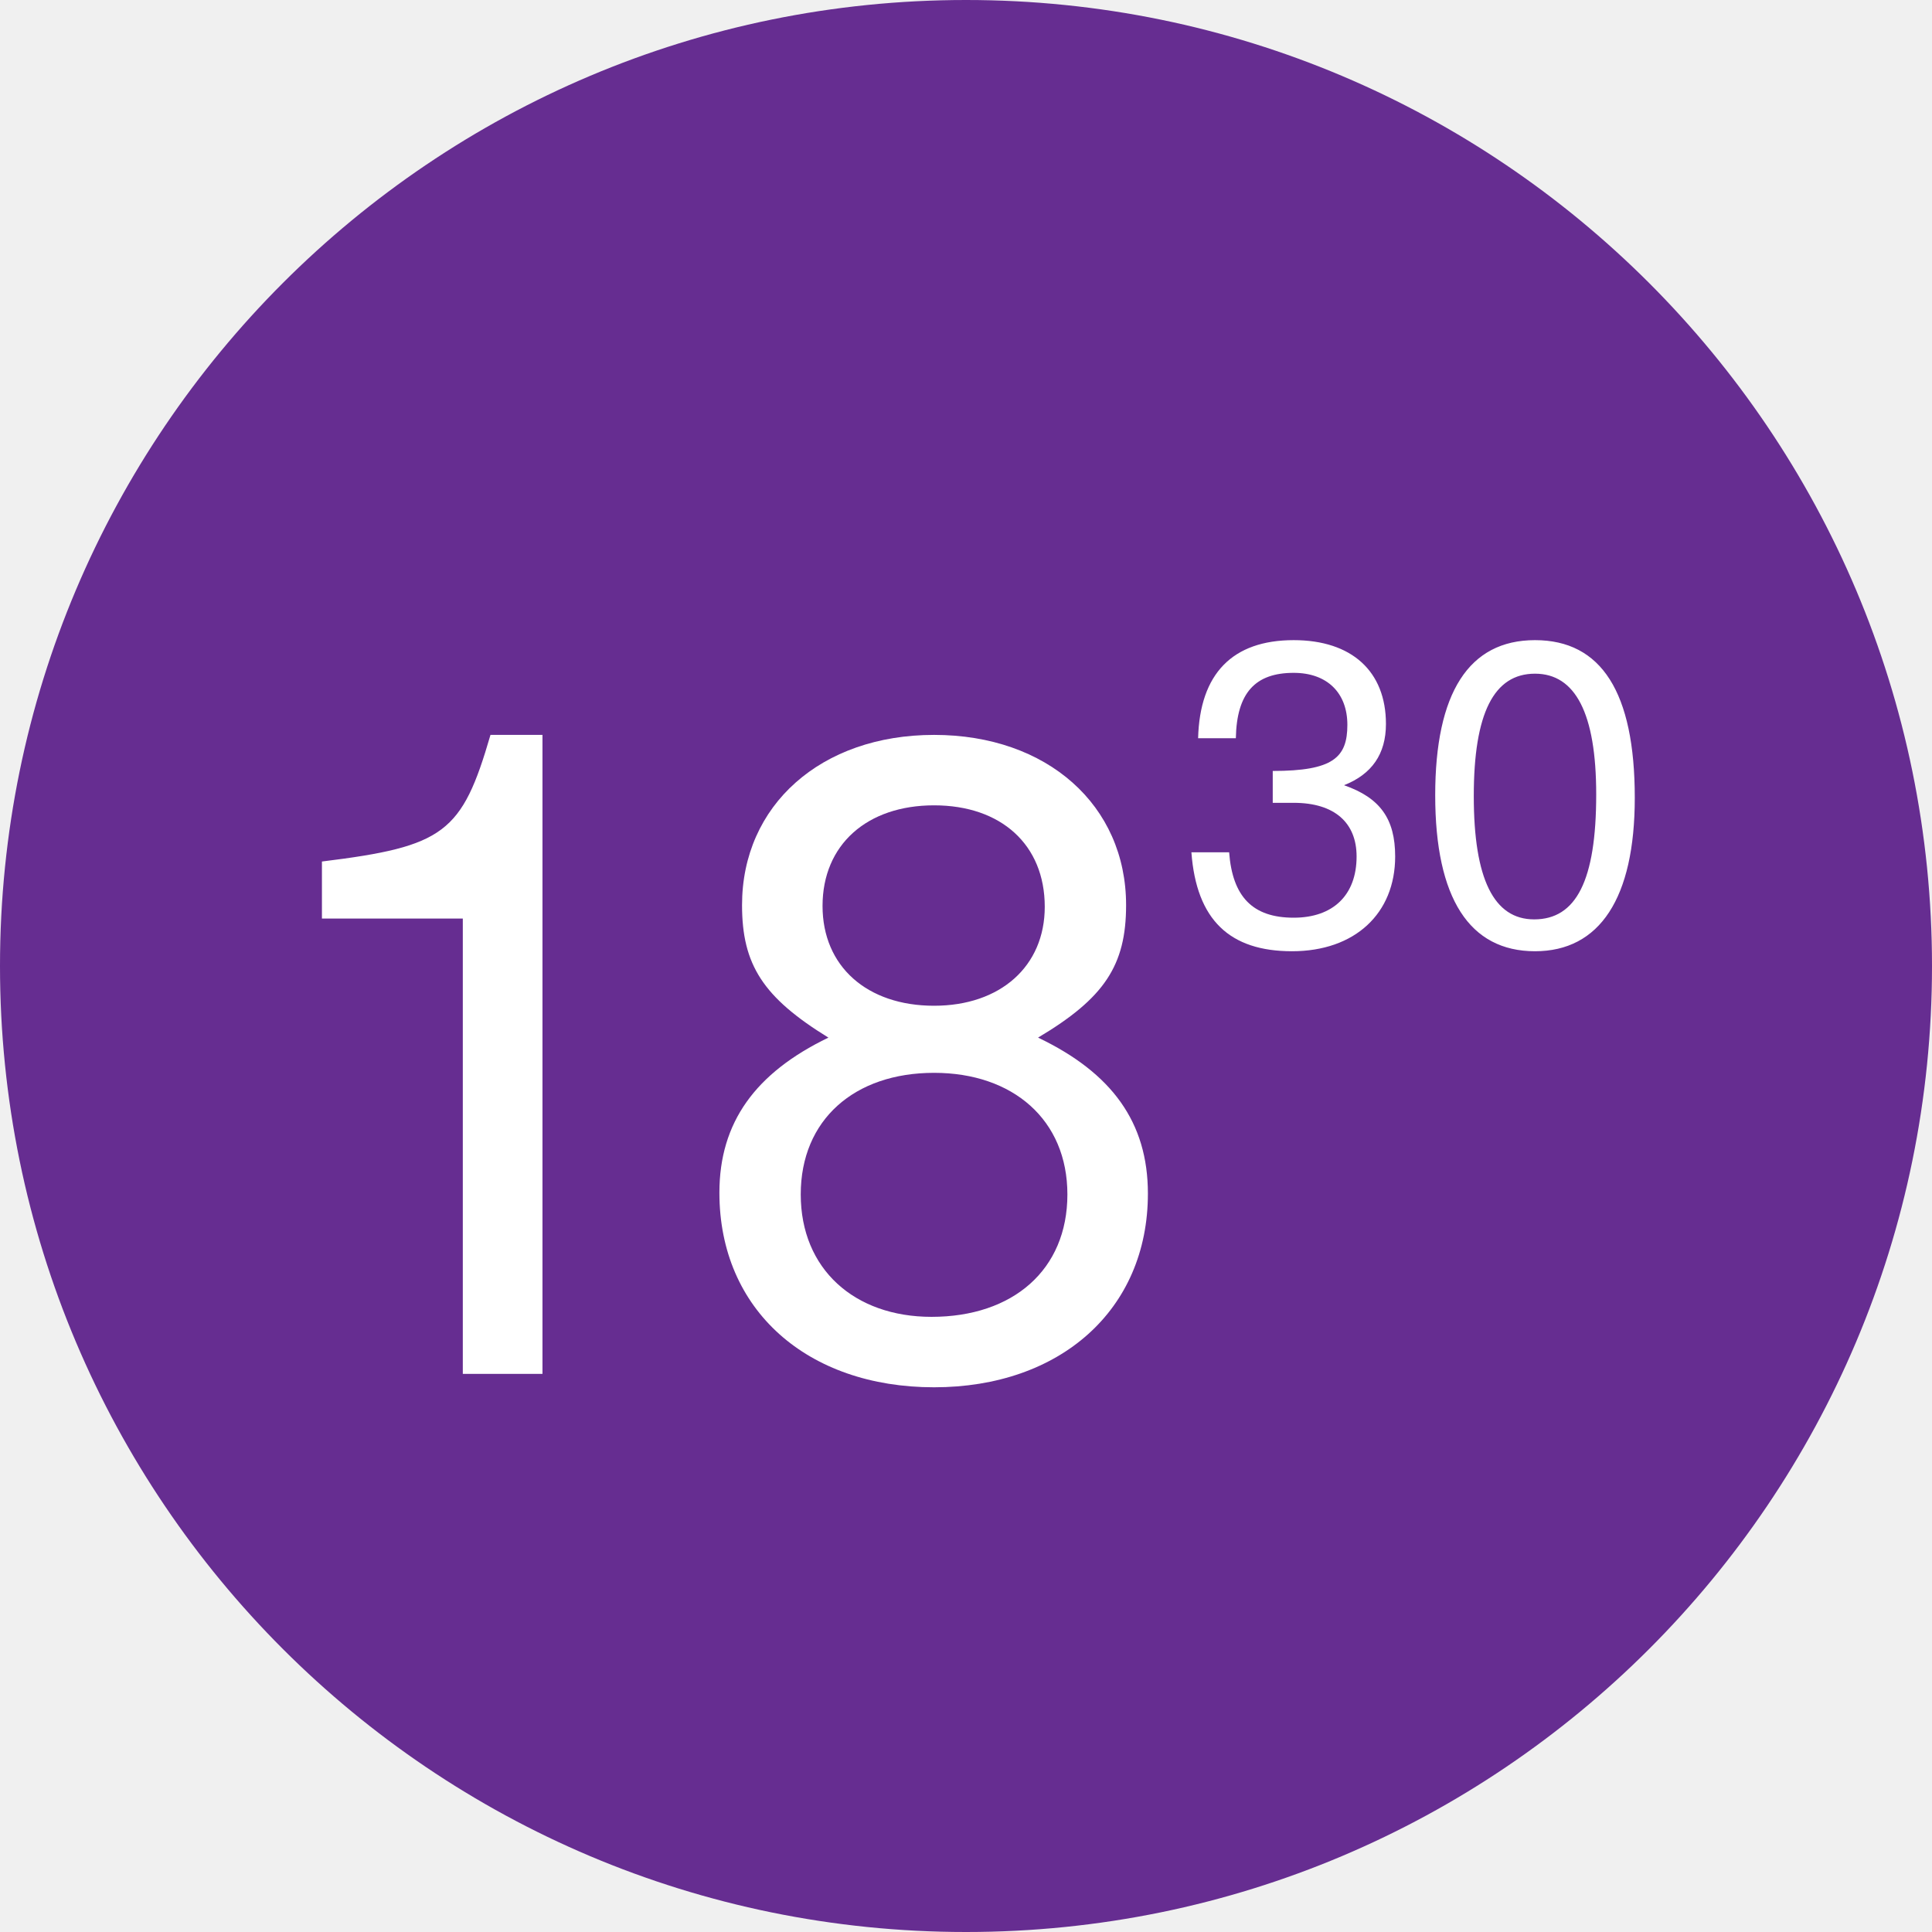
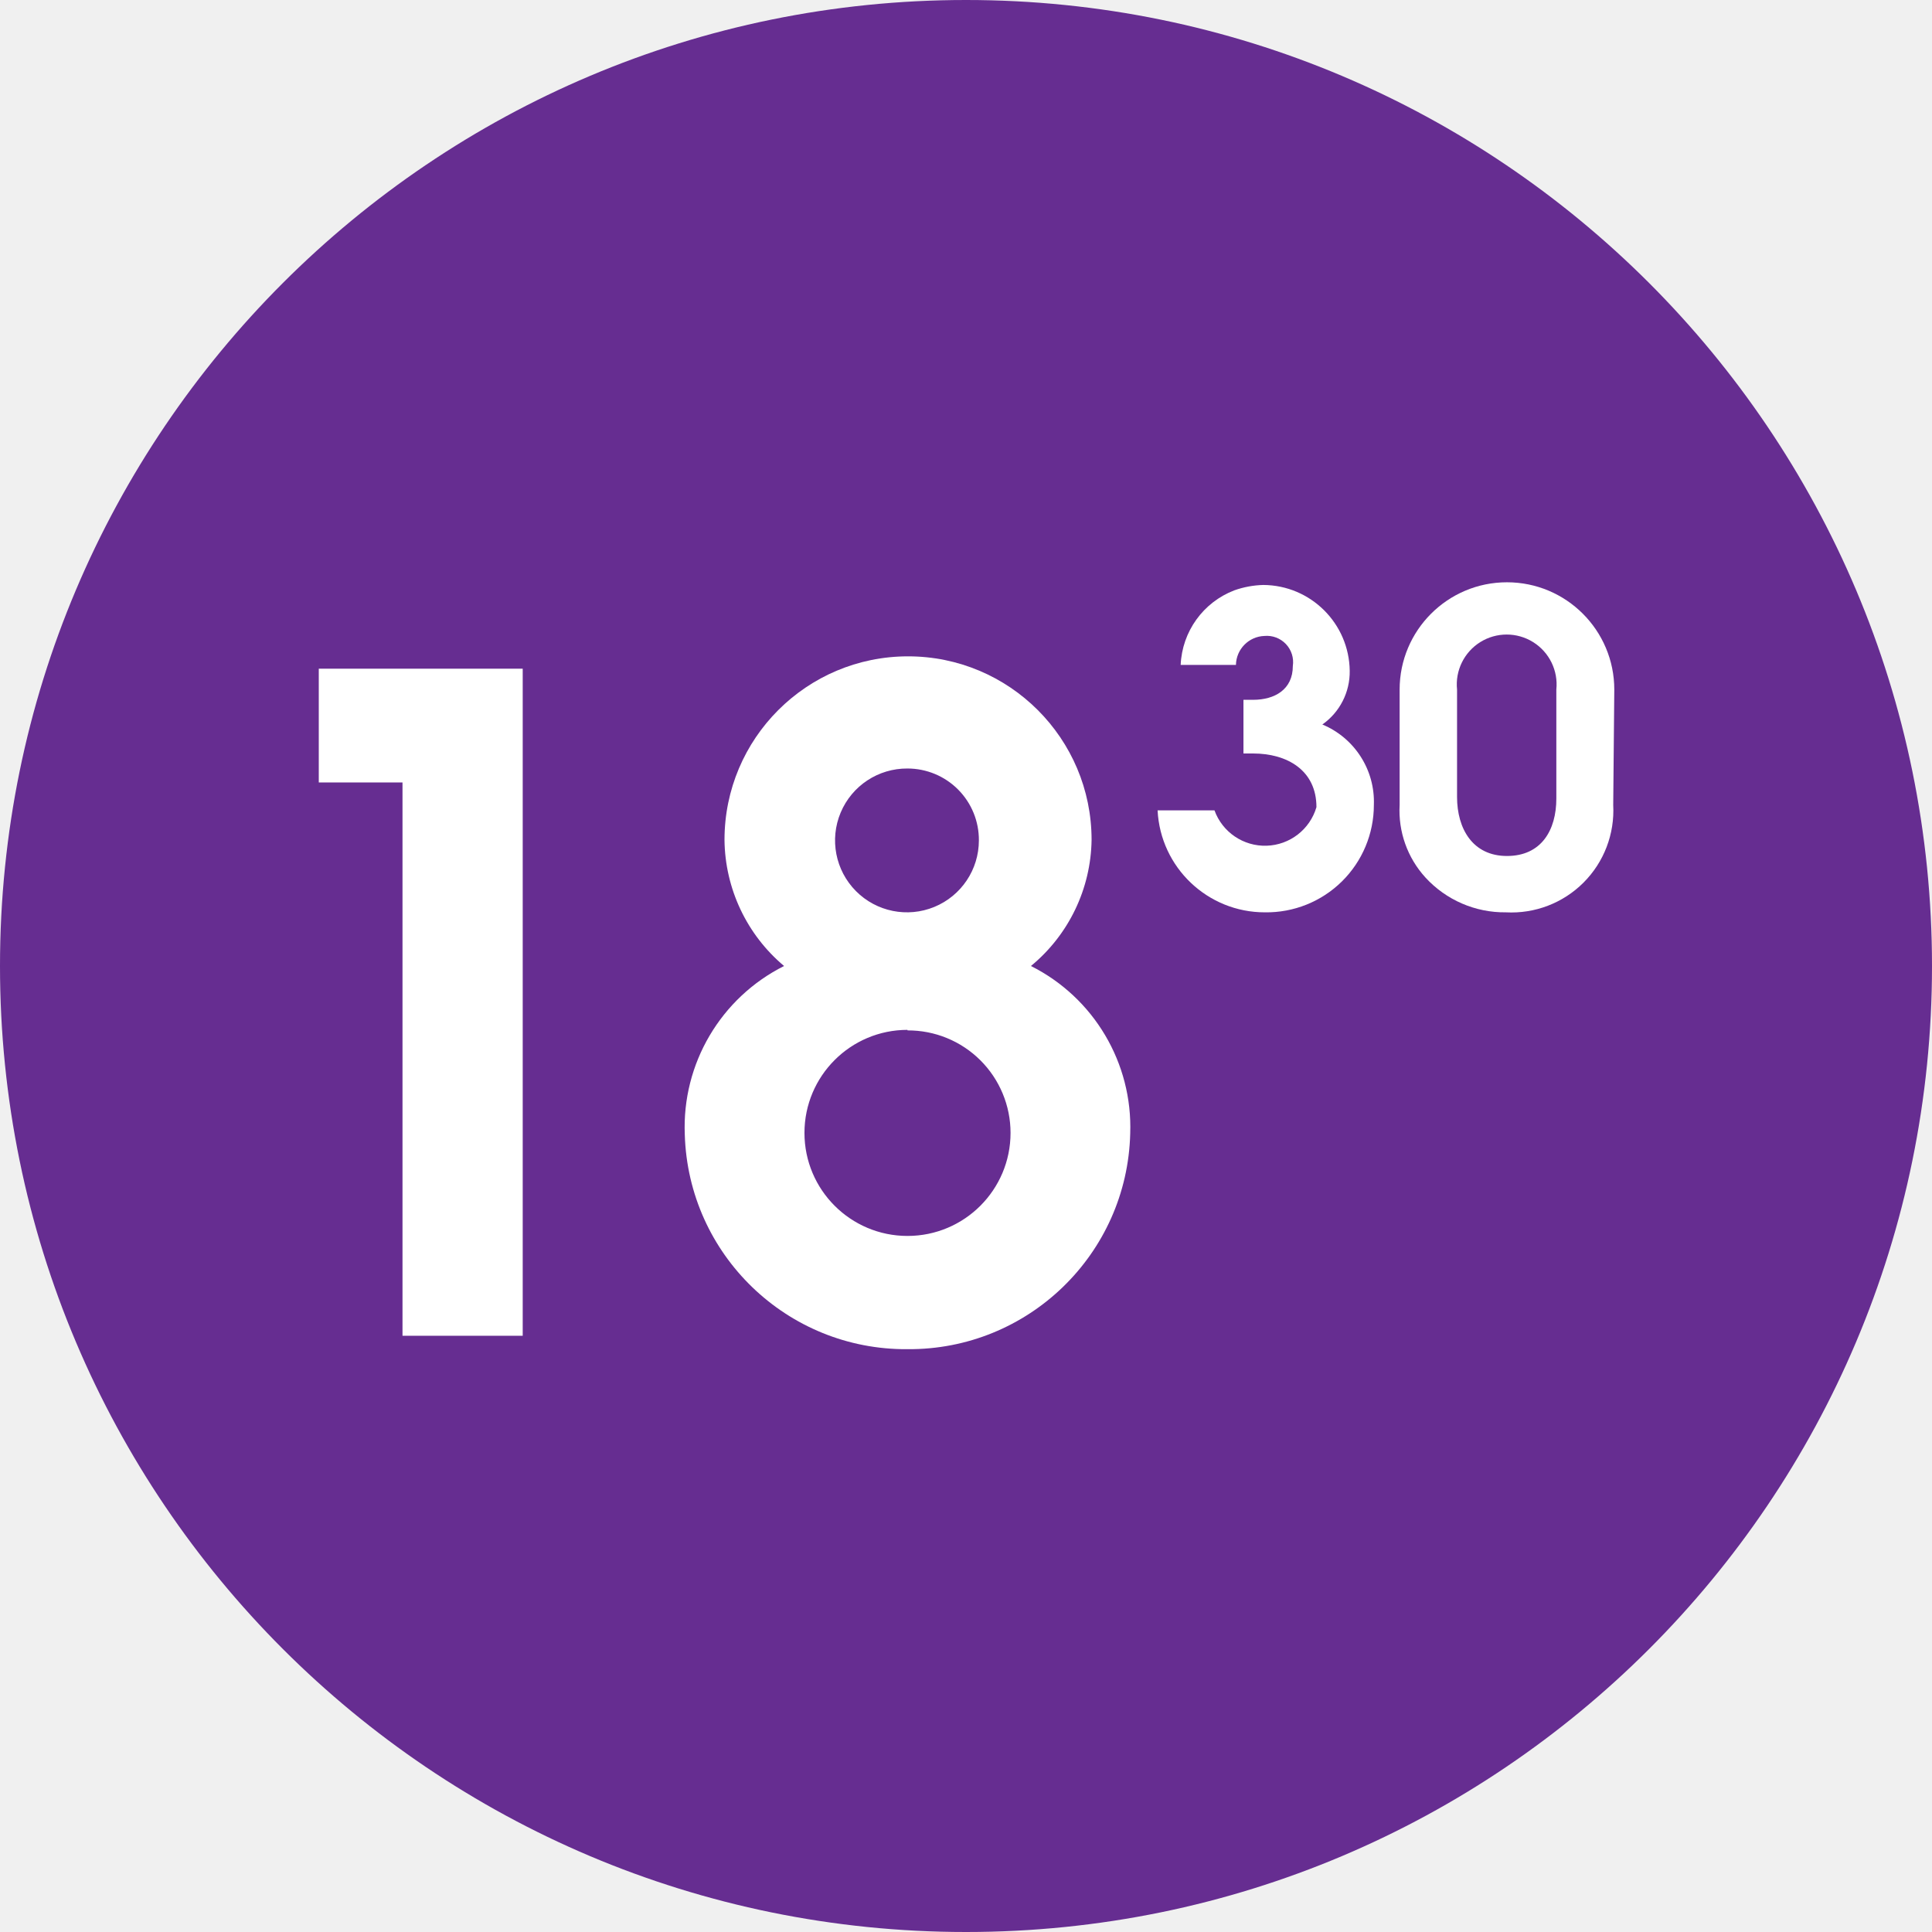
<svg xmlns="http://www.w3.org/2000/svg" viewBox="0 0 36 36">
  <defs>
-     <style>.cls-1{fill:#662d91;}.cls-2{font-size:8px;}.cls-2,.cls-3{fill:#fff;font-family:HelveticaNeue, Helvetica Neue;}.cls-3{font-size:16.8px;letter-spacing:-0.05em;}</style>
+     <style>.cls-1{fill:#662d91;}.cls-2{fill:#fff;}</style>
  </defs>
  <g id="Layer_2" data-name="Layer 2">
    <g id="Текст">
      <rect class="cls-1" width="36" height="36" rx="18" ry="18" />
-       <text class="cls-2" transform="translate(21.95 17.6)">30</text>
-       <text class="cls-3" transform="translate(4.28 25.6)">18</text>
+       <path class="cls-2" d="M23.57,17a2,2,0,0,1-2-1.9h1.06a1,1,0,0,0,1.9-.06c0-.69-.55-1-1.18-1h-.18v-1h.18c.4,0,.74-.19.74-.63a.49.49,0,0,0-.53-.56.55.55,0,0,0-.53.54H22A1.56,1.56,0,0,1,23,11a1.75,1.75,0,0,1,.54-.1,1.62,1.62,0,0,1,1.61,1.6,1.2,1.2,0,0,1-.51,1A1.56,1.56,0,0,1,25.6,15,2,2,0,0,1,23.57,17Z" />
+       <path class="cls-2" d="M30.06,15a1.9,1.9,0,0,1-2,2,2,2,0,0,1-1.5-.65A1.85,1.85,0,0,1,26.08,15V12.85a2,2,0,1,1,4,0ZM29,12.85a.93.93,0,1,0-1.85,0v2c0,.59.29,1.1.93,1.1s.92-.48.92-1.07Z" />
+       <path class="cls-2" d="M7.5,24.89V14.58H5.94V12.46h3.8V24.89Z" />
+       <path class="cls-2" d="M16.91,25.14a4.12,4.12,0,0,1-4.15-4A3.36,3.36,0,0,1,14.61,18a3.11,3.11,0,0,1-1.11-2.35,3.42,3.42,0,1,1,6.84,0A3.1,3.1,0,0,1,19.21,18a3.36,3.36,0,0,1,1.85,3.12A4.12,4.12,0,0,1,16.91,25.14Zm0-5.95a1.92,1.92,0,1,0,1.92,1.92A1.91,1.91,0,0,0,16.91,19.2Zm0-4.87a1.34,1.34,0,1,0,1.33,1.34A1.33,1.33,0,0,0,16.91,14.32Z" />
    </g>
  </g>
</svg>
